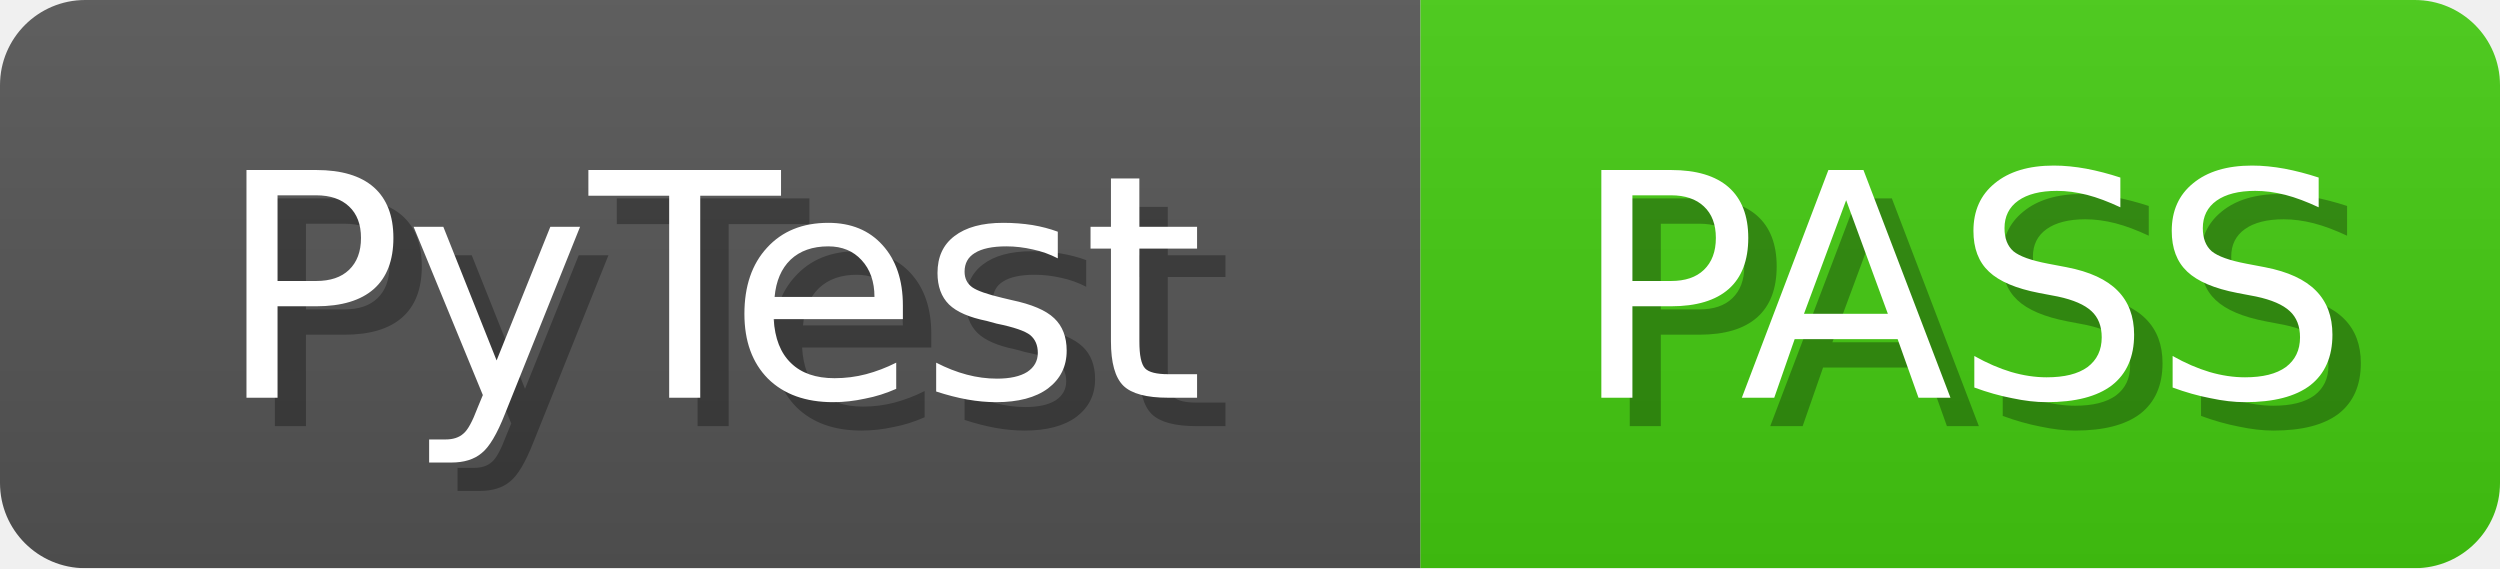
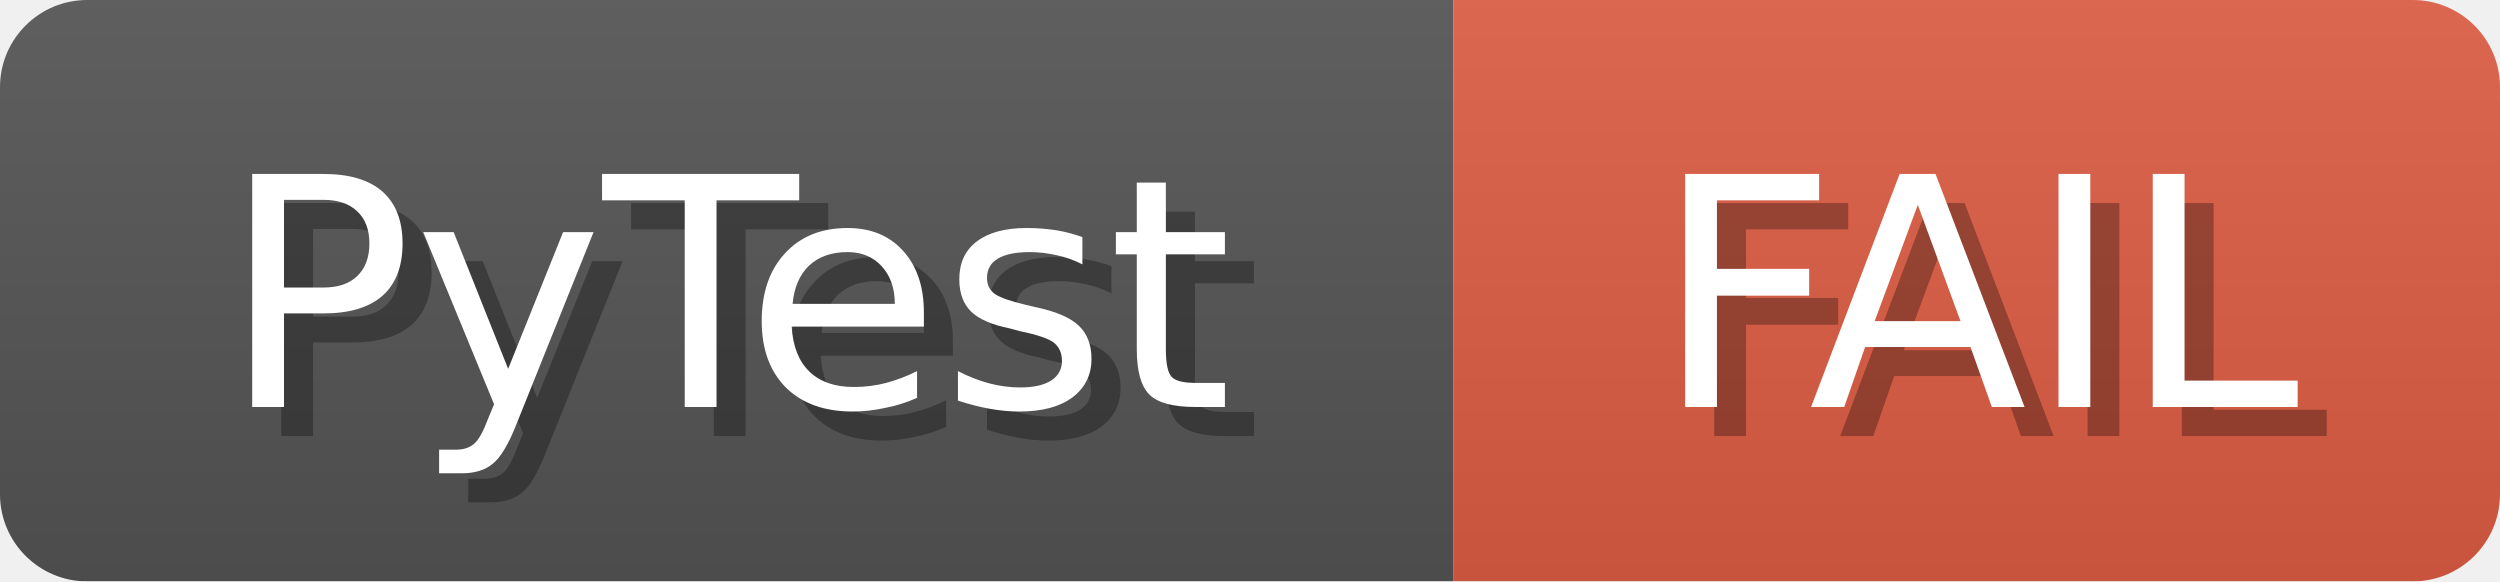
- <svg xmlns="http://www.w3.org/2000/svg" width="88" height="20">
+ <svg xmlns="http://www.w3.org/2000/svg" width="86" height="20">
  <linearGradient id="b" x2="0" y2="100%">
    <stop offset="0" stop-color="#bbb" stop-opacity=".1" />
    <stop offset="1" stop-opacity=".1" />
  </linearGradient>
  <mask id="anybadge_1">
-     <rect width="88" height="20" rx="3" fill="#fff" />
+     <rect width="86" height="20" rx="3" fill="#fff" />
  </mask>
  <g mask="url(#anybadge_1)">
    <path fill="#555" d="M0 0h50v20H0z" />
-     <path fill="#4C1" d="M50 0h38v20H50z" />
-     <path fill="url(#b)" d="M0 0h88v20H0z" />
+     <path fill="#E05D44" d="M50 0h36v20H50z" />
+     <path fill="url(#b)" d="M0 0h86v20H0z" />
  </g>
  <g fill="#fff" text-anchor="middle" font-family="DejaVu Sans,Verdana,Geneva,sans-serif" font-size="11">
    <text x="26.0" y="15" fill="#010101" fill-opacity=".3">PyTest</text>
    <text x="25.0" y="14">PyTest</text>
  </g>
  <g fill="#fff" text-anchor="middle" font-family="DejaVu Sans,Verdana,Geneva,sans-serif" font-size="11">
-     <text x="70.0" y="15" fill="#010101" fill-opacity=".3">PASS</text>
-     <text x="69.0" y="14">PASS</text>
+     <text x="69.0" y="15" fill="#010101" fill-opacity=".3">FAIL</text>
+     <text x="68.0" y="14">FAIL</text>
  </g>
</svg>
